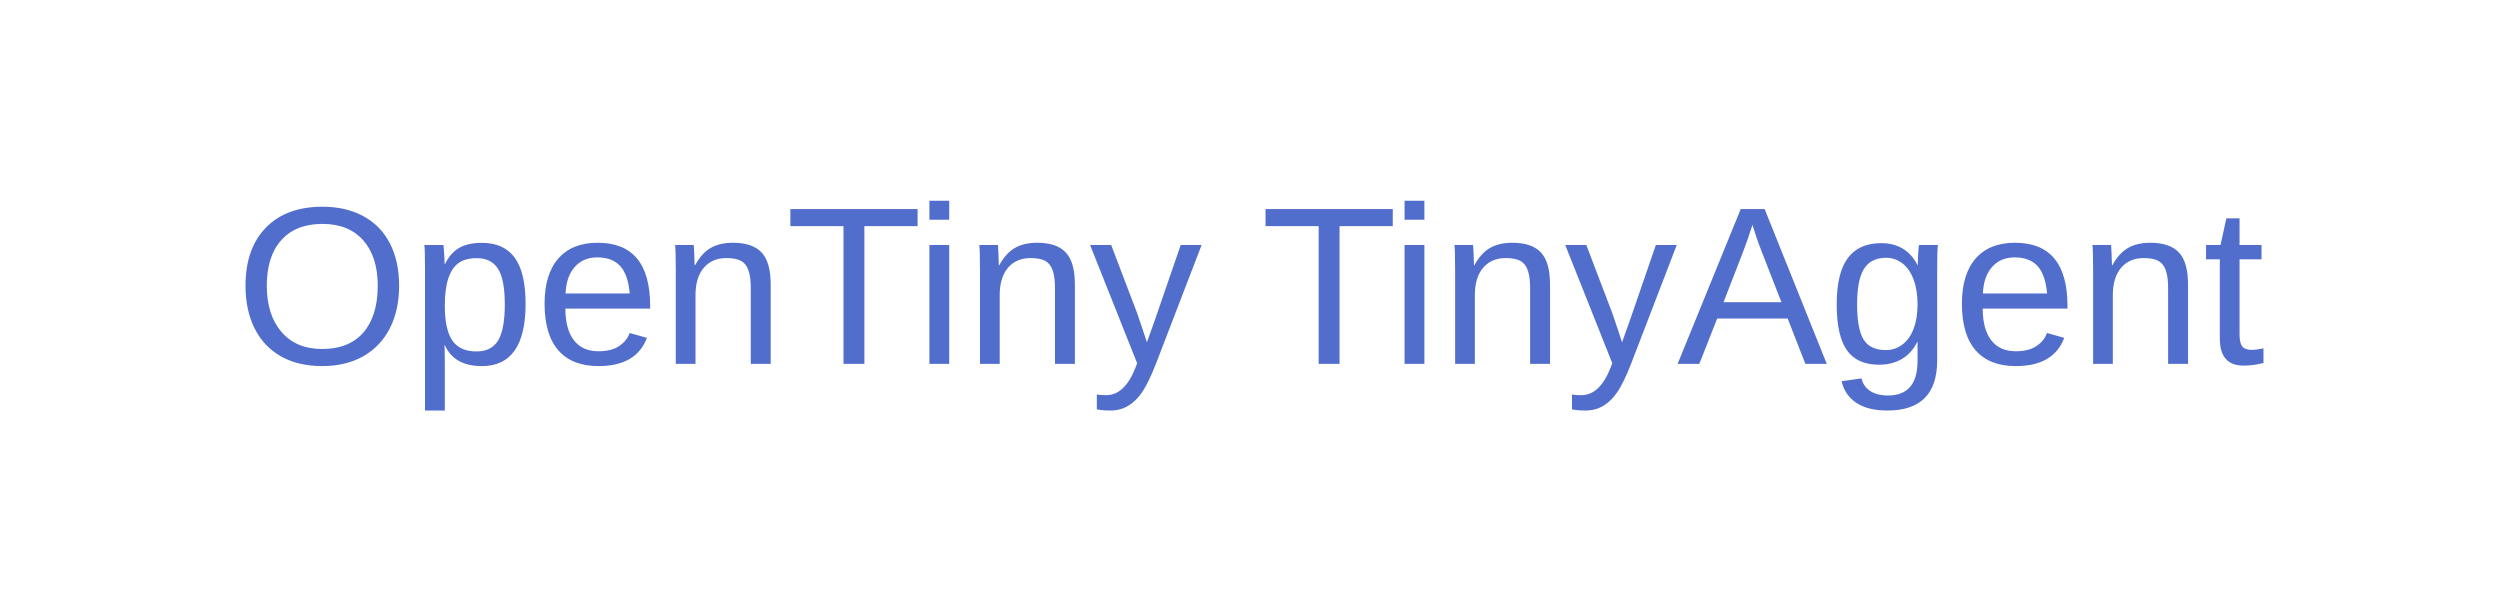
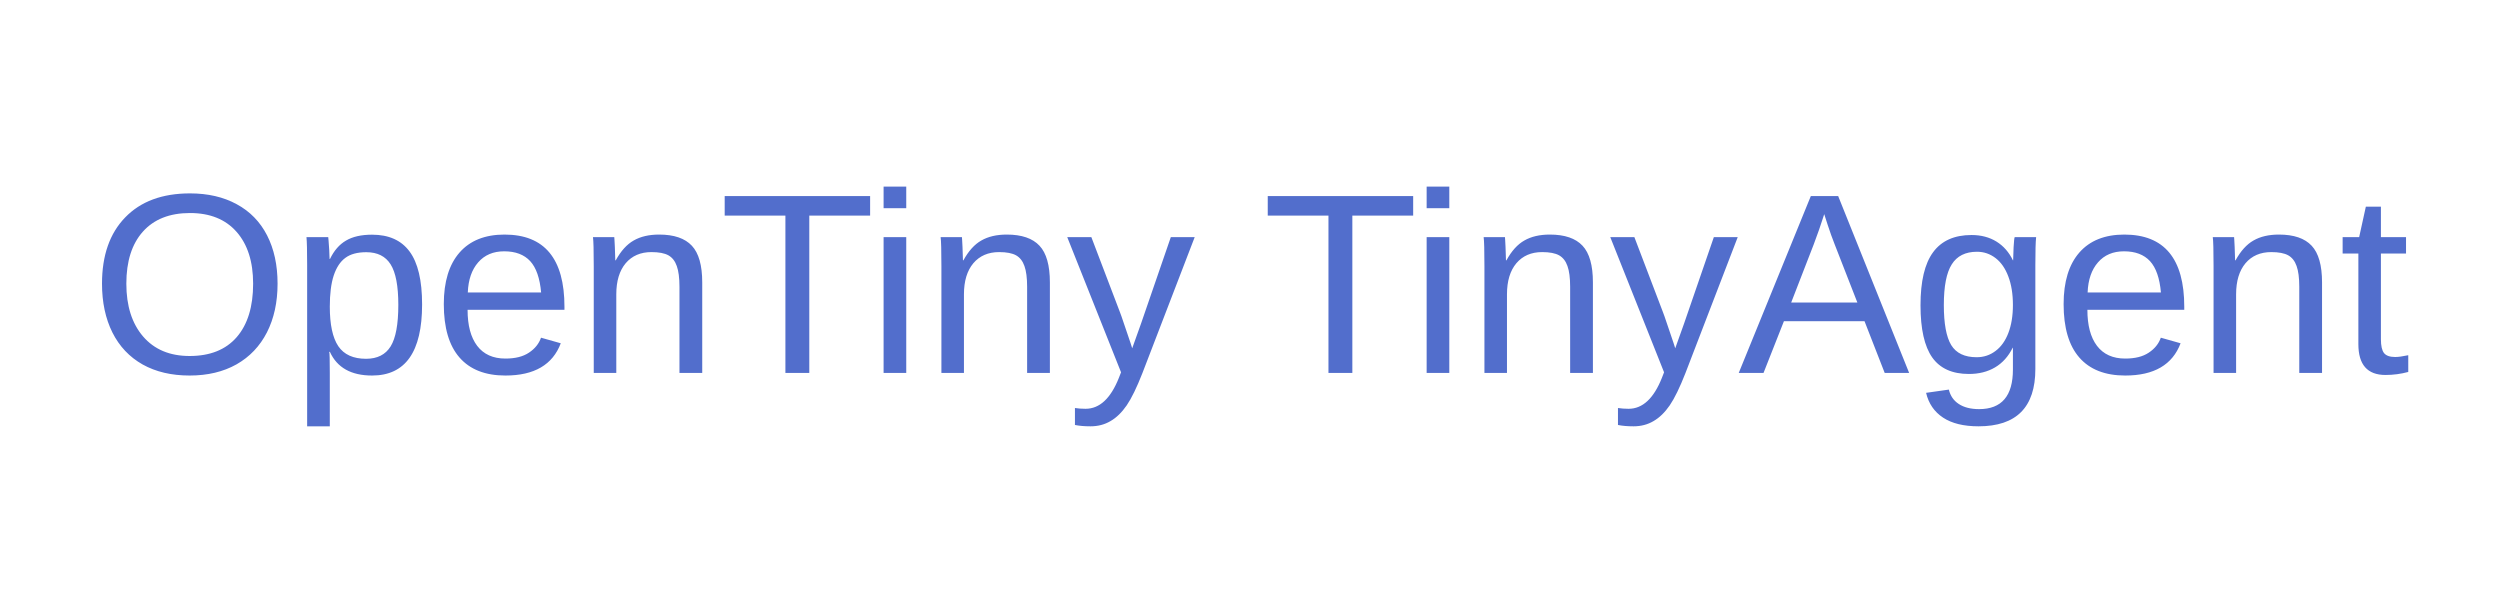
- <svg xmlns="http://www.w3.org/2000/svg" width="200" height="48" viewBox="0 0 400 80">
+ <svg xmlns="http://www.w3.org/2000/svg" width="200" height="48" viewBox="0 0 350 48">
  <text x="50%" y="50%" font-family="Arial, sans-serif" font-size="36px" font-weight="normal" fill="#526ecc" text-anchor="middle" dominant-baseline="middle">
    OpenTiny TinyAgent
  </text>
</svg>
